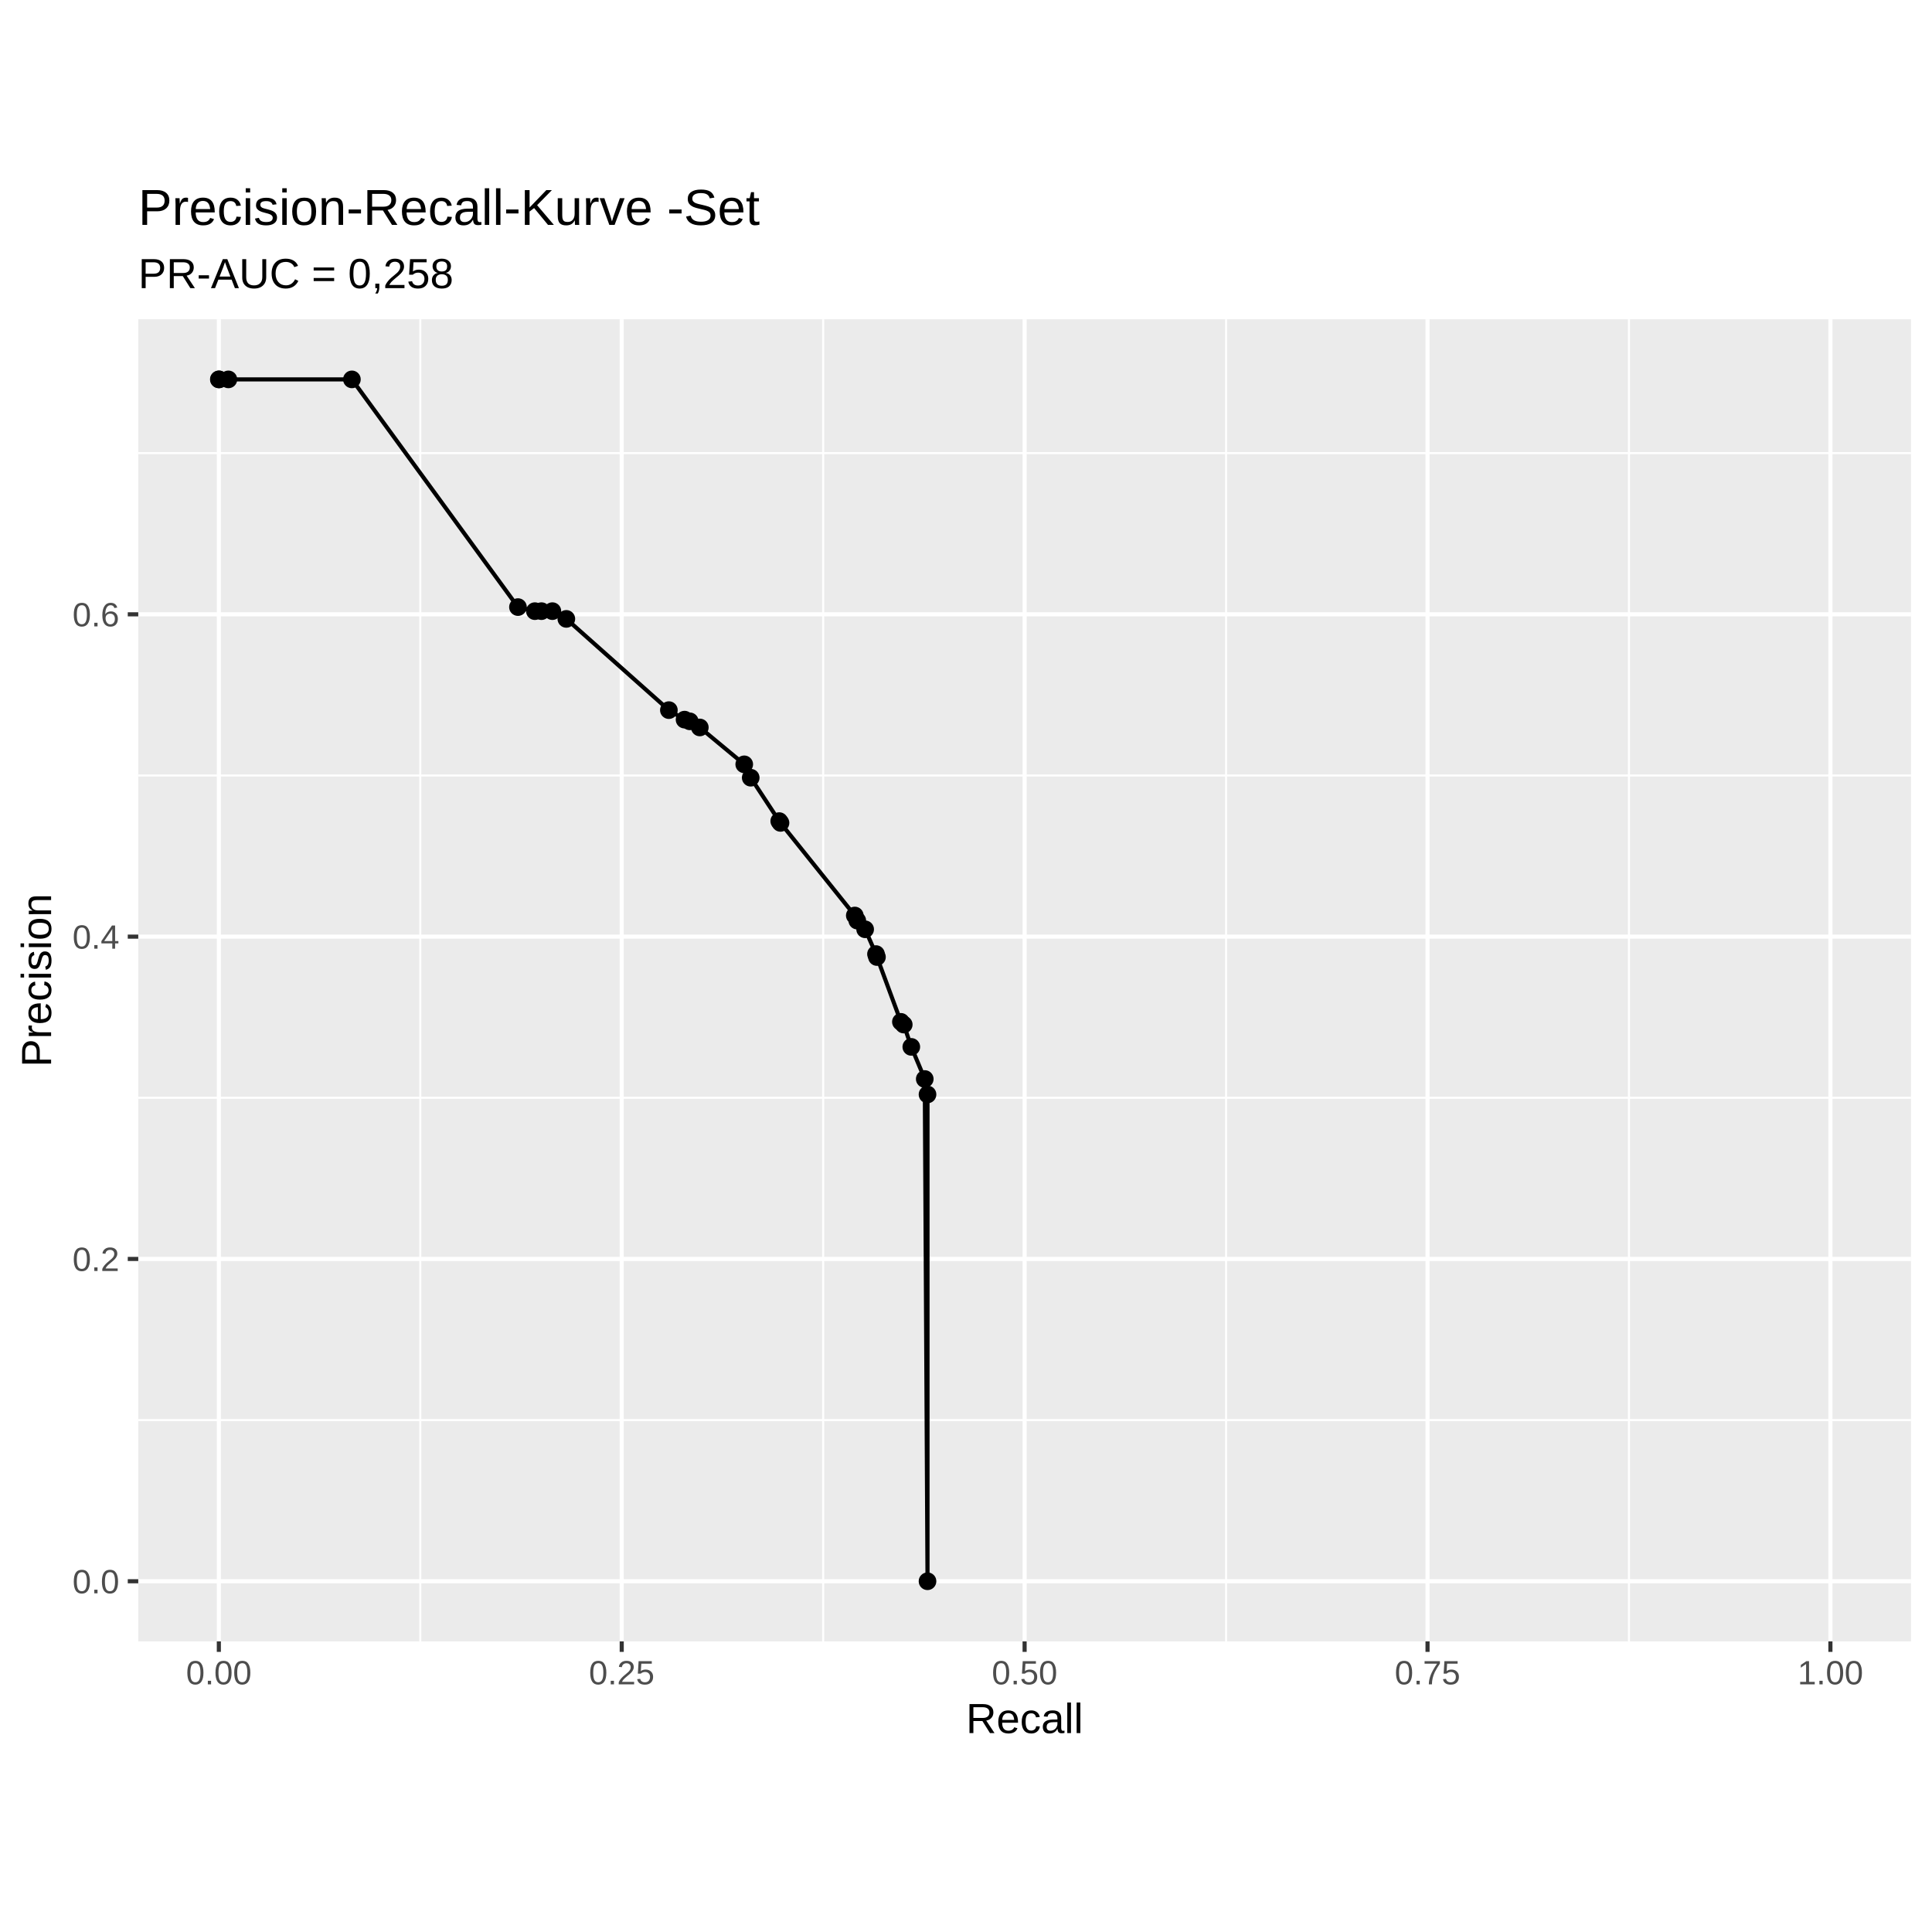
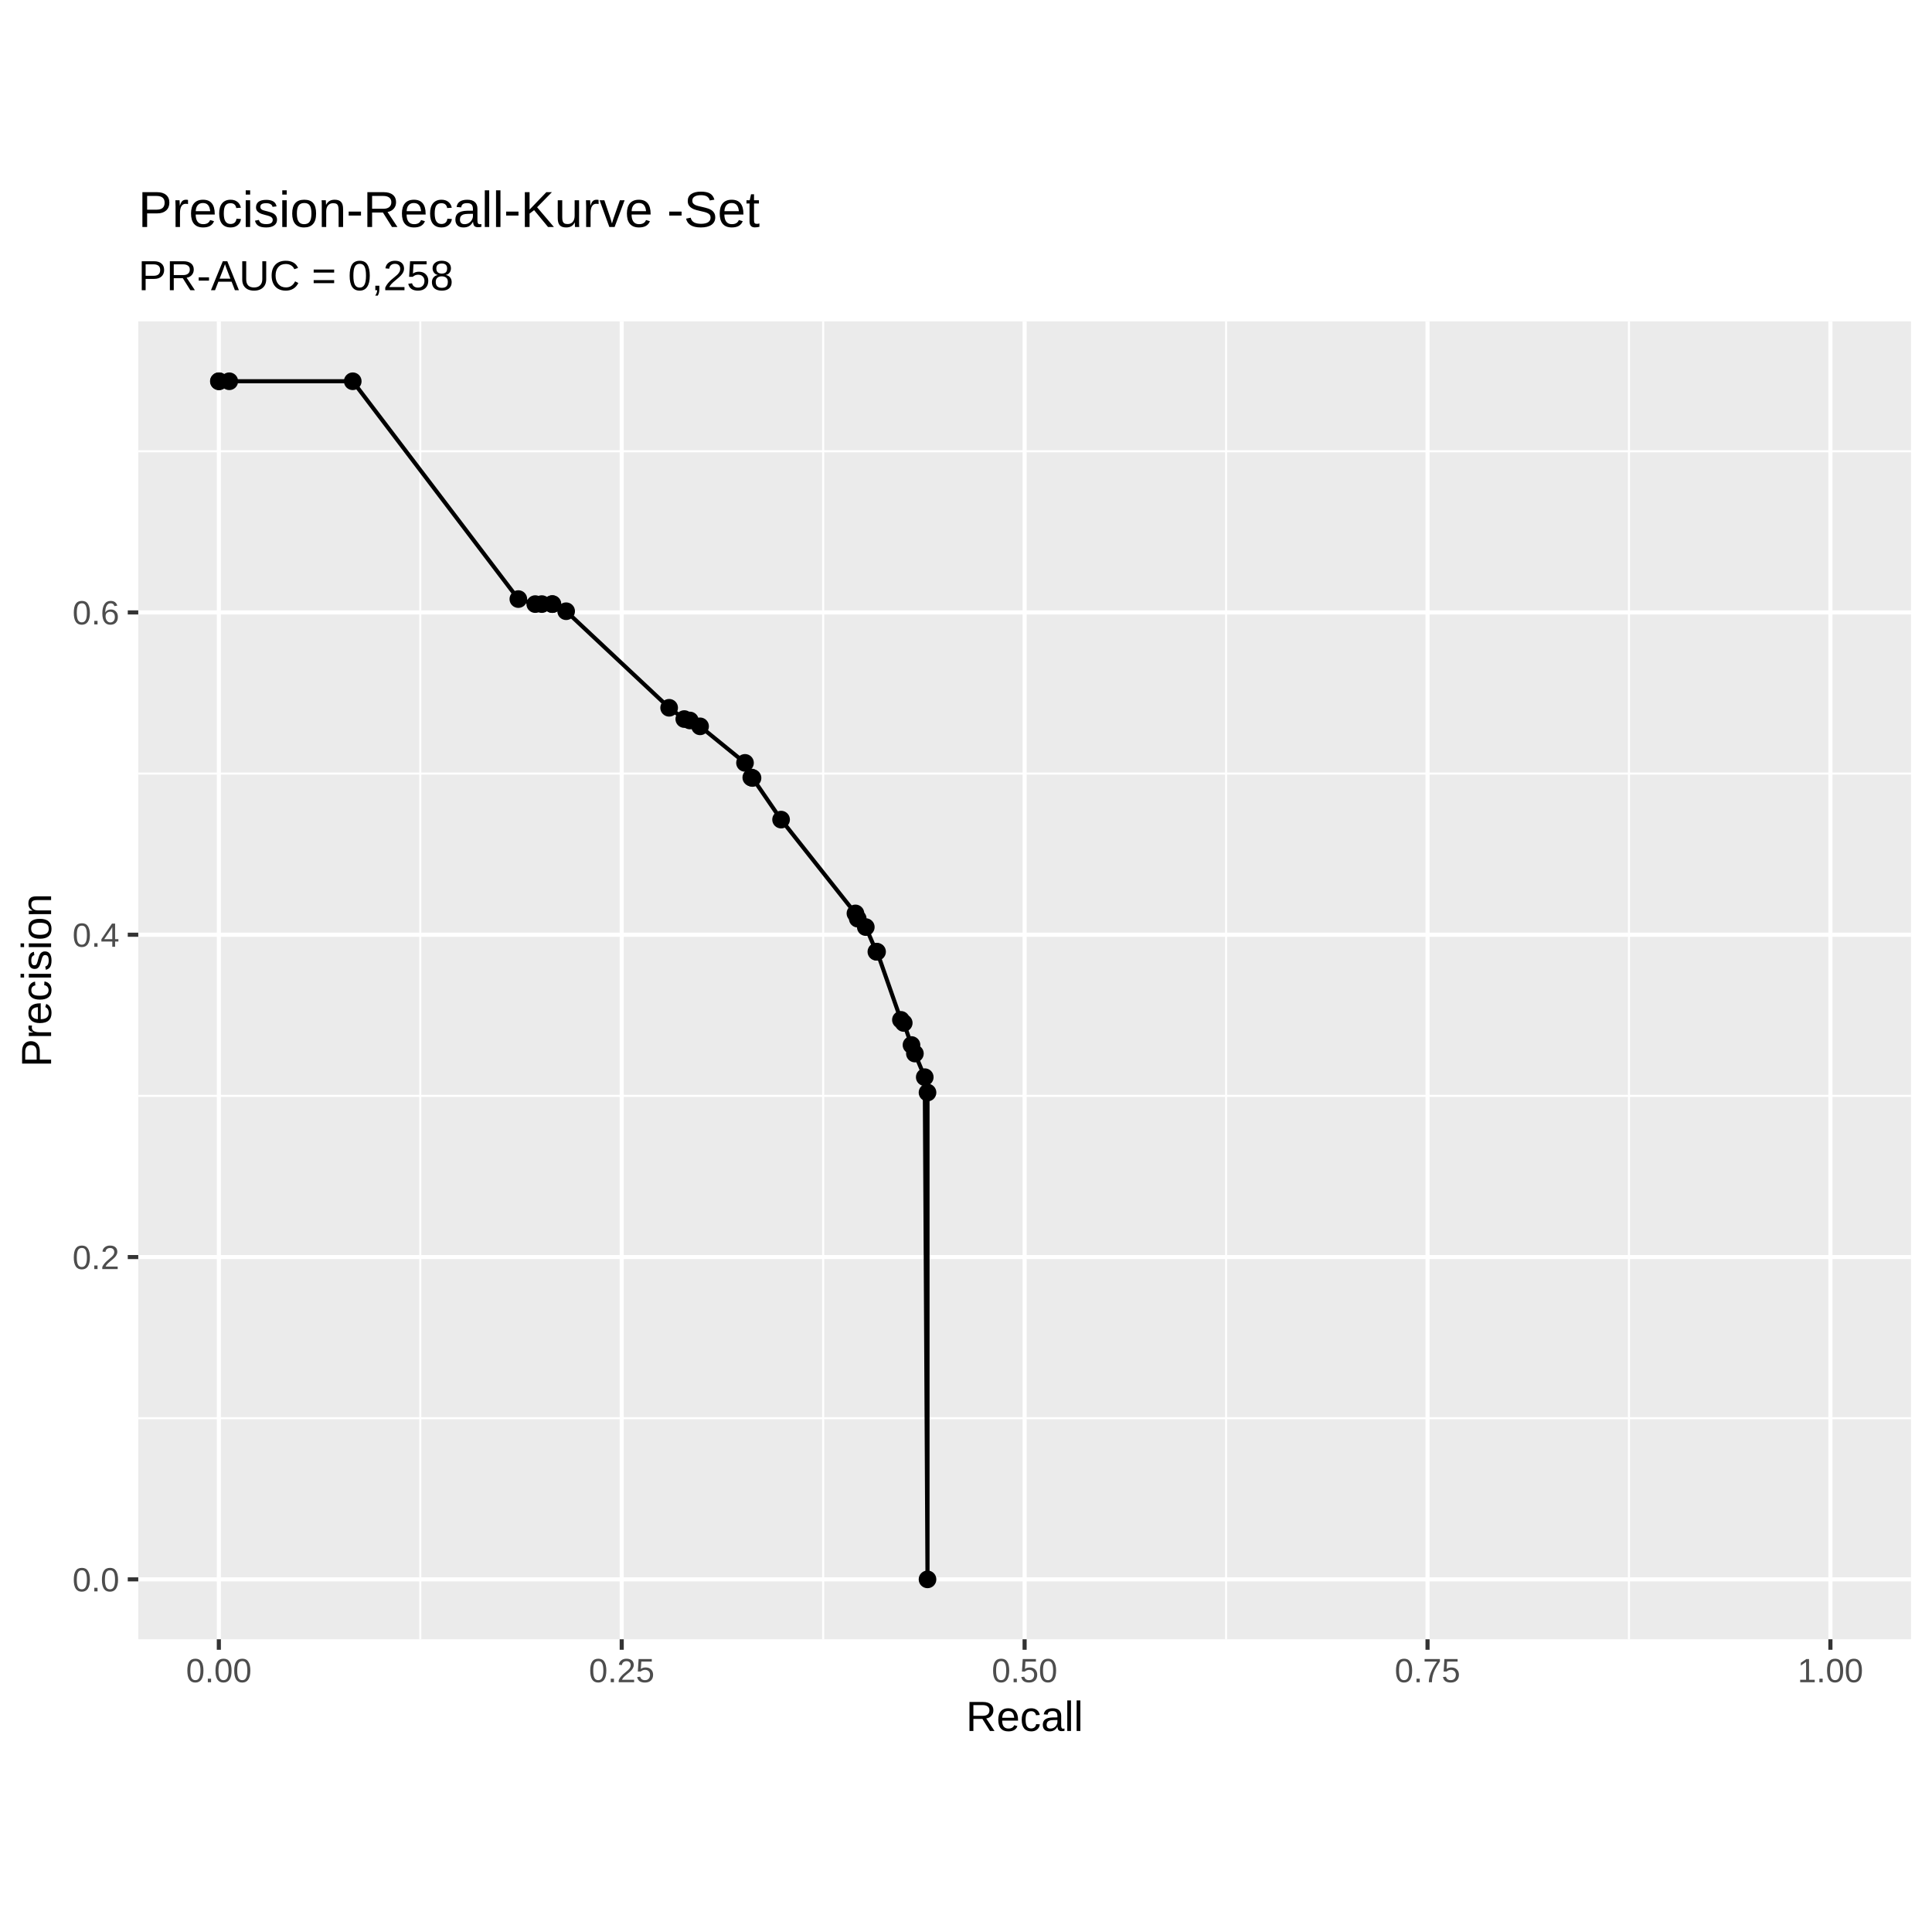
<svg xmlns="http://www.w3.org/2000/svg" class="svglite" width="504.00pt" height="504.00pt" viewBox="0 0 504.00 504.00">
  <defs>
    <style type="text/css">
    .svglite line, .svglite polyline, .svglite polygon, .svglite path, .svglite rect, .svglite circle {
      fill: none;
      stroke: #000000;
      stroke-linecap: round;
      stroke-linejoin: round;
      stroke-miterlimit: 10.00;
    }
    .svglite text {
      white-space: pre;
    }
  </style>
  </defs>
  <rect width="100%" height="100%" style="stroke: none; fill: #FFFFFF;" />
  <defs>
    <clipPath id="cpMC4wMHw1MDQuMDB8MC4wMHw1MDQuMDA=">
      <rect x="0.00" y="0.00" width="504.00" height="504.00" />
    </clipPath>
  </defs>
  <g clip-path="url(#cpMC4wMHw1MDQuMDB8MC4wMHw1MDQuMDA=)">
</g>
  <defs>
-     <clipPath id="cpMC4wMHw1MDQuMDB8NDMuNzd8NDYwLjIz">
-       <rect x="0" y="43.77" width="504.00" height="416.46" />
+     <clipPath id="cpMC4wMHw1MDQuMDB8NDQuMzF8NDU5LjY5">
+       <rect x="0" y="44.31" width="504.00" height="415.37" />
    </clipPath>
  </defs>
-   <g clip-path="url(#cpMC4wMHw1MDQuMDB8NDMuNzd8NDYwLjIz)">
-     <rect x="0" y="43.77" width="504.00" height="416.46" style="stroke-width: 1.07; stroke: #FFFFFF; fill: #FFFFFF;" />
+   <g clip-path="url(#cpMC4wMHw1MDQuMDB8NDQuMzF8NDU5LjY5)">
+     <rect x="0" y="44.31" width="504.00" height="415.37" style="stroke-width: 1.07; stroke: #FFFFFF; fill: #FFFFFF;" />
  </g>
  <g clip-path="url(#cpMC4wMHw1MDQuMDB8MC4wMHw1MDQuMDA=)">
</g>
  <defs>
-     <clipPath id="cpMzYuMDd8NDk4LjUyfDgzLjI5fDQyOC4xOA==">
-       <rect x="36.07" y="83.29" width="462.45" height="344.89" />
+     <clipPath id="cpMzYuMDd8NDk4LjUyfDgzLjg0fDQyNy42NA==">
+       <rect x="36.07" y="83.84" width="462.45" height="343.80" />
    </clipPath>
  </defs>
-   <g clip-path="url(#cpMzYuMDd8NDk4LjUyfDgzLjI5fDQyOC4xOA==)">
-     <rect x="36.07" y="83.29" width="462.45" height="344.89" style="stroke-width: 1.07; stroke: none; fill: #EBEBEB;" />
-     <polyline points="36.07,370.46 498.52,370.46 " style="stroke-width: 0.53; stroke: #FFFFFF; stroke-linecap: butt;" />
-     <polyline points="36.07,286.38 498.52,286.38 " style="stroke-width: 0.53; stroke: #FFFFFF; stroke-linecap: butt;" />
-     <polyline points="36.07,202.30 498.52,202.30 " style="stroke-width: 0.53; stroke: #FFFFFF; stroke-linecap: butt;" />
-     <polyline points="36.07,118.21 498.52,118.21 " style="stroke-width: 0.53; stroke: #FFFFFF; stroke-linecap: butt;" />
-     <polyline points="109.64,428.18 109.64,83.29 " style="stroke-width: 0.53; stroke: #FFFFFF; stroke-linecap: butt;" />
-     <polyline points="214.74,428.18 214.74,83.29 " style="stroke-width: 0.53; stroke: #FFFFFF; stroke-linecap: butt;" />
-     <polyline points="319.85,428.18 319.85,83.29 " style="stroke-width: 0.53; stroke: #FFFFFF; stroke-linecap: butt;" />
-     <polyline points="424.95,428.18 424.95,83.29 " style="stroke-width: 0.53; stroke: #FFFFFF; stroke-linecap: butt;" />
-     <polyline points="36.07,412.50 498.52,412.50 " style="stroke-width: 1.07; stroke: #FFFFFF; stroke-linecap: butt;" />
-     <polyline points="36.07,328.42 498.52,328.42 " style="stroke-width: 1.07; stroke: #FFFFFF; stroke-linecap: butt;" />
-     <polyline points="36.07,244.34 498.52,244.34 " style="stroke-width: 1.07; stroke: #FFFFFF; stroke-linecap: butt;" />
-     <polyline points="36.07,160.26 498.52,160.26 " style="stroke-width: 1.07; stroke: #FFFFFF; stroke-linecap: butt;" />
-     <polyline points="57.09,428.18 57.09,83.29 " style="stroke-width: 1.07; stroke: #FFFFFF; stroke-linecap: butt;" />
-     <polyline points="162.19,428.18 162.19,83.29 " style="stroke-width: 1.07; stroke: #FFFFFF; stroke-linecap: butt;" />
-     <polyline points="267.29,428.18 267.29,83.29 " style="stroke-width: 1.07; stroke: #FFFFFF; stroke-linecap: butt;" />
-     <polyline points="372.40,428.18 372.40,83.29 " style="stroke-width: 1.07; stroke: #FFFFFF; stroke-linecap: butt;" />
-     <polyline points="477.50,428.18 477.50,83.29 " style="stroke-width: 1.07; stroke: #FFFFFF; stroke-linecap: butt;" />
-     <circle cx="241.96" cy="412.50" r="1.95" style="stroke-width: 0.71; fill: #000000;" />
-     <circle cx="241.96" cy="285.51" r="1.95" style="stroke-width: 0.71; fill: #000000;" />
-     <circle cx="241.24" cy="281.48" r="1.95" style="stroke-width: 0.71; fill: #000000;" />
-     <circle cx="237.73" cy="273.10" r="1.95" style="stroke-width: 0.71; fill: #000000;" />
-     <circle cx="235.76" cy="267.28" r="1.95" style="stroke-width: 0.71; fill: #000000;" />
-     <circle cx="235.02" cy="266.57" r="1.95" style="stroke-width: 0.71; fill: #000000;" />
-     <circle cx="228.77" cy="249.66" r="1.95" style="stroke-width: 0.71; fill: #000000;" />
-     <circle cx="228.52" cy="248.89" r="1.95" style="stroke-width: 0.71; fill: #000000;" />
-     <circle cx="225.69" cy="242.43" r="1.95" style="stroke-width: 0.71; fill: #000000;" />
-     <circle cx="223.64" cy="240.16" r="1.95" style="stroke-width: 0.71; fill: #000000;" />
-     <circle cx="222.99" cy="238.83" r="1.95" style="stroke-width: 0.71; fill: #000000;" />
-     <circle cx="203.61" cy="214.67" r="1.95" style="stroke-width: 0.71; fill: #000000;" />
-     <circle cx="203.28" cy="214.20" r="1.95" style="stroke-width: 0.71; fill: #000000;" />
-     <circle cx="195.84" cy="202.88" r="1.95" style="stroke-width: 0.71; fill: #000000;" />
-     <circle cx="194.15" cy="199.39" r="1.95" style="stroke-width: 0.71; fill: #000000;" />
-     <circle cx="182.56" cy="189.77" r="1.95" style="stroke-width: 0.71; fill: #000000;" />
-     <circle cx="179.94" cy="188.17" r="1.95" style="stroke-width: 0.71; fill: #000000;" />
-     <circle cx="178.58" cy="187.73" r="1.95" style="stroke-width: 0.71; fill: #000000;" />
-     <circle cx="174.49" cy="185.25" r="1.95" style="stroke-width: 0.71; fill: #000000;" />
-     <circle cx="147.74" cy="161.45" r="1.95" style="stroke-width: 0.71; fill: #000000;" />
-     <circle cx="144.10" cy="159.43" r="1.95" style="stroke-width: 0.71; fill: #000000;" />
-     <circle cx="141.25" cy="159.43" r="1.95" style="stroke-width: 0.71; fill: #000000;" />
-     <circle cx="139.53" cy="159.43" r="1.95" style="stroke-width: 0.71; fill: #000000;" />
-     <circle cx="135.12" cy="158.37" r="1.95" style="stroke-width: 0.71; fill: #000000;" />
-     <circle cx="91.80" cy="98.97" r="1.95" style="stroke-width: 0.71; fill: #000000;" />
-     <circle cx="59.58" cy="98.97" r="1.95" style="stroke-width: 0.71; fill: #000000;" />
-     <circle cx="57.15" cy="98.97" r="1.95" style="stroke-width: 0.71; fill: #000000;" />
-     <circle cx="57.09" cy="98.97" r="1.95" style="stroke-width: 0.71; fill: #000000;" />
-     <polyline points="57.09,98.97 57.15,98.97 59.58,98.97 91.80,98.97 135.12,158.37 139.53,159.43 141.25,159.43 144.10,159.43 147.74,161.45 174.49,185.25 178.58,187.73 179.94,188.17 182.56,189.77 194.15,199.39 195.84,202.88 203.28,214.20 203.61,214.67 222.99,238.83 223.64,240.16 225.69,242.43 228.52,248.89 228.77,249.66 235.02,266.57 235.76,267.28 237.73,273.10 241.24,281.48 241.96,412.50 241.96,285.51 " style="stroke-width: 1.07; stroke-linecap: butt;" />
+   <g clip-path="url(#cpMzYuMDd8NDk4LjUyfDgzLjg0fDQyNy42NA==)">
+     <rect x="36.07" y="83.84" width="462.45" height="343.80" style="stroke-width: 1.07; stroke: none; fill: #EBEBEB;" />
+     <polyline points="36.07,369.97 498.52,369.97 " style="stroke-width: 0.53; stroke: #FFFFFF; stroke-linecap: butt;" />
+     <polyline points="36.07,285.88 498.52,285.88 " style="stroke-width: 0.53; stroke: #FFFFFF; stroke-linecap: butt;" />
+     <polyline points="36.07,201.80 498.52,201.80 " style="stroke-width: 0.53; stroke: #FFFFFF; stroke-linecap: butt;" />
+     <polyline points="36.07,117.72 498.52,117.72 " style="stroke-width: 0.53; stroke: #FFFFFF; stroke-linecap: butt;" />
+     <polyline points="109.64,427.64 109.64,83.84 " style="stroke-width: 0.53; stroke: #FFFFFF; stroke-linecap: butt;" />
+     <polyline points="214.74,427.64 214.74,83.84 " style="stroke-width: 0.53; stroke: #FFFFFF; stroke-linecap: butt;" />
+     <polyline points="319.85,427.64 319.85,83.84 " style="stroke-width: 0.53; stroke: #FFFFFF; stroke-linecap: butt;" />
+     <polyline points="424.95,427.64 424.95,83.84 " style="stroke-width: 0.53; stroke: #FFFFFF; stroke-linecap: butt;" />
+     <polyline points="36.07,412.01 498.52,412.01 " style="stroke-width: 1.07; stroke: #FFFFFF; stroke-linecap: butt;" />
+     <polyline points="36.07,327.93 498.52,327.93 " style="stroke-width: 1.07; stroke: #FFFFFF; stroke-linecap: butt;" />
+     <polyline points="36.07,243.84 498.52,243.84 " style="stroke-width: 1.07; stroke: #FFFFFF; stroke-linecap: butt;" />
+     <polyline points="36.07,159.76 498.52,159.76 " style="stroke-width: 1.07; stroke: #FFFFFF; stroke-linecap: butt;" />
+     <polyline points="57.09,427.64 57.09,83.84 " style="stroke-width: 1.07; stroke: #FFFFFF; stroke-linecap: butt;" />
+     <polyline points="162.19,427.64 162.19,83.84 " style="stroke-width: 1.07; stroke: #FFFFFF; stroke-linecap: butt;" />
+     <polyline points="267.29,427.64 267.29,83.84 " style="stroke-width: 1.07; stroke: #FFFFFF; stroke-linecap: butt;" />
+     <polyline points="372.40,427.64 372.40,83.84 " style="stroke-width: 1.07; stroke: #FFFFFF; stroke-linecap: butt;" />
+     <polyline points="477.50,427.64 477.50,83.84 " style="stroke-width: 1.07; stroke: #FFFFFF; stroke-linecap: butt;" />
+     <circle cx="241.96" cy="412.01" r="1.95" style="stroke-width: 0.71; fill: #000000;" />
+     <circle cx="241.96" cy="285.01" r="1.95" style="stroke-width: 0.71; fill: #000000;" />
+     <circle cx="241.24" cy="281.00" r="1.95" style="stroke-width: 0.71; fill: #000000;" />
+     <circle cx="238.67" cy="274.84" r="1.95" style="stroke-width: 0.71; fill: #000000;" />
+     <circle cx="237.78" cy="272.61" r="1.95" style="stroke-width: 0.71; fill: #000000;" />
+     <circle cx="235.76" cy="266.86" r="1.95" style="stroke-width: 0.71; fill: #000000;" />
+     <circle cx="235.02" cy="266.05" r="1.95" style="stroke-width: 0.71; fill: #000000;" />
+     <circle cx="228.80" cy="248.28" r="1.95" style="stroke-width: 0.71; fill: #000000;" />
+     <circle cx="228.62" cy="248.28" r="1.95" style="stroke-width: 0.71; fill: #000000;" />
+     <circle cx="225.86" cy="241.85" r="1.95" style="stroke-width: 0.71; fill: #000000;" />
+     <circle cx="223.76" cy="239.65" r="1.95" style="stroke-width: 0.71; fill: #000000;" />
+     <circle cx="223.16" cy="238.28" r="1.95" style="stroke-width: 0.71; fill: #000000;" />
+     <circle cx="203.76" cy="213.81" r="1.95" style="stroke-width: 0.71; fill: #000000;" />
+     <circle cx="196.31" cy="202.95" r="1.95" style="stroke-width: 0.71; fill: #000000;" />
+     <circle cx="195.99" cy="202.83" r="1.95" style="stroke-width: 0.71; fill: #000000;" />
+     <circle cx="194.35" cy="199.01" r="1.95" style="stroke-width: 0.71; fill: #000000;" />
+     <circle cx="182.63" cy="189.48" r="1.95" style="stroke-width: 0.71; fill: #000000;" />
+     <circle cx="179.97" cy="187.95" r="1.95" style="stroke-width: 0.71; fill: #000000;" />
+     <circle cx="178.51" cy="187.58" r="1.95" style="stroke-width: 0.71; fill: #000000;" />
+     <circle cx="174.56" cy="184.64" r="1.95" style="stroke-width: 0.71; fill: #000000;" />
+     <circle cx="147.69" cy="159.45" r="1.95" style="stroke-width: 0.71; fill: #000000;" />
+     <circle cx="144.12" cy="157.59" r="1.95" style="stroke-width: 0.71; fill: #000000;" />
+     <circle cx="144.05" cy="157.59" r="1.95" style="stroke-width: 0.71; fill: #000000;" />
+     <circle cx="141.34" cy="157.59" r="1.95" style="stroke-width: 0.71; fill: #000000;" />
+     <circle cx="139.63" cy="157.59" r="1.95" style="stroke-width: 0.71; fill: #000000;" />
+     <circle cx="135.22" cy="156.28" r="1.95" style="stroke-width: 0.71; fill: #000000;" />
+     <circle cx="92.02" cy="99.46" r="1.95" style="stroke-width: 0.71; fill: #000000;" />
+     <circle cx="59.81" cy="99.46" r="1.95" style="stroke-width: 0.71; fill: #000000;" />
+     <circle cx="57.15" cy="99.46" r="1.95" style="stroke-width: 0.71; fill: #000000;" />
+     <circle cx="57.09" cy="99.46" r="1.95" style="stroke-width: 0.71; fill: #000000;" />
+     <polyline points="57.09,99.46 57.15,99.46 59.81,99.46 92.02,99.46 135.22,156.28 139.63,157.59 141.34,157.59 144.05,157.59 144.12,157.59 147.69,159.45 174.56,184.64 178.51,187.58 179.97,187.95 182.63,189.48 194.35,199.01 195.99,202.83 196.31,202.95 203.76,213.81 223.16,238.28 223.76,239.65 225.86,241.85 228.62,248.28 228.80,248.28 235.02,266.05 235.76,266.86 237.78,272.61 238.67,274.84 241.24,281.00 241.96,412.01 241.96,285.01 " style="stroke-width: 1.07; stroke-linecap: butt;" />
  </g>
  <g clip-path="url(#cpMC4wMHw1MDQuMDB8MC4wMHw1MDQuMDA=)">
-     <text x="31.14" y="415.65" text-anchor="end" style="font-size: 8.80px;fill: #4D4D4D; font-family: &quot;Arimo&quot;;" textLength="12.42px" lengthAdjust="spacingAndGlyphs">0.0</text>
-     <text x="31.14" y="331.56" text-anchor="end" style="font-size: 8.80px;fill: #4D4D4D; font-family: &quot;Arimo&quot;;" textLength="12.42px" lengthAdjust="spacingAndGlyphs">0.2</text>
-     <text x="31.14" y="247.48" text-anchor="end" style="font-size: 8.80px;fill: #4D4D4D; font-family: &quot;Arimo&quot;;" textLength="12.42px" lengthAdjust="spacingAndGlyphs">0.4</text>
-     <text x="31.14" y="163.40" text-anchor="end" style="font-size: 8.80px;fill: #4D4D4D; font-family: &quot;Arimo&quot;;" textLength="12.42px" lengthAdjust="spacingAndGlyphs">0.6</text>
-     <polyline points="33.33,412.50 36.07,412.50 " style="stroke-width: 1.07; stroke: #333333; stroke-linecap: butt;" />
-     <polyline points="33.33,328.42 36.07,328.42 " style="stroke-width: 1.07; stroke: #333333; stroke-linecap: butt;" />
-     <polyline points="33.33,244.34 36.07,244.34 " style="stroke-width: 1.07; stroke: #333333; stroke-linecap: butt;" />
-     <polyline points="33.33,160.26 36.07,160.26 " style="stroke-width: 1.07; stroke: #333333; stroke-linecap: butt;" />
-     <polyline points="57.09,430.92 57.09,428.18 " style="stroke-width: 1.07; stroke: #333333; stroke-linecap: butt;" />
-     <polyline points="162.19,430.92 162.19,428.18 " style="stroke-width: 1.07; stroke: #333333; stroke-linecap: butt;" />
-     <polyline points="267.29,430.92 267.29,428.18 " style="stroke-width: 1.07; stroke: #333333; stroke-linecap: butt;" />
-     <polyline points="372.40,430.92 372.40,428.18 " style="stroke-width: 1.07; stroke: #333333; stroke-linecap: butt;" />
-     <polyline points="477.50,430.92 477.50,428.18 " style="stroke-width: 1.07; stroke: #333333; stroke-linecap: butt;" />
-     <text x="57.09" y="439.40" text-anchor="middle" style="font-size: 8.80px;fill: #4D4D4D; font-family: &quot;Arimo&quot;;" textLength="17.45px" lengthAdjust="spacingAndGlyphs">0.00</text>
-     <text x="162.19" y="439.40" text-anchor="middle" style="font-size: 8.80px;fill: #4D4D4D; font-family: &quot;Arimo&quot;;" textLength="17.45px" lengthAdjust="spacingAndGlyphs">0.25</text>
-     <text x="267.29" y="439.40" text-anchor="middle" style="font-size: 8.80px;fill: #4D4D4D; font-family: &quot;Arimo&quot;;" textLength="17.45px" lengthAdjust="spacingAndGlyphs">0.50</text>
-     <text x="372.40" y="439.40" text-anchor="middle" style="font-size: 8.80px;fill: #4D4D4D; font-family: &quot;Arimo&quot;;" textLength="17.45px" lengthAdjust="spacingAndGlyphs">0.75</text>
-     <text x="477.50" y="439.40" text-anchor="middle" style="font-size: 8.80px;fill: #4D4D4D; font-family: &quot;Arimo&quot;;" textLength="17.45px" lengthAdjust="spacingAndGlyphs">1.00</text>
-     <text x="267.29" y="452.11" text-anchor="middle" style="font-size: 11.00px; font-family: &quot;Arimo&quot;;" textLength="30.17px" lengthAdjust="spacingAndGlyphs">Recall</text>
+     <text x="31.14" y="415.15" text-anchor="end" style="font-size: 8.80px;fill: #4D4D4D; font-family: &quot;Arimo&quot;;" textLength="12.42px" lengthAdjust="spacingAndGlyphs">0.0</text>
+     <text x="31.14" y="331.07" text-anchor="end" style="font-size: 8.80px;fill: #4D4D4D; font-family: &quot;Arimo&quot;;" textLength="12.42px" lengthAdjust="spacingAndGlyphs">0.2</text>
+     <text x="31.14" y="246.99" text-anchor="end" style="font-size: 8.80px;fill: #4D4D4D; font-family: &quot;Arimo&quot;;" textLength="12.42px" lengthAdjust="spacingAndGlyphs">0.4</text>
+     <text x="31.14" y="162.90" text-anchor="end" style="font-size: 8.80px;fill: #4D4D4D; font-family: &quot;Arimo&quot;;" textLength="12.42px" lengthAdjust="spacingAndGlyphs">0.6</text>
+     <polyline points="33.33,412.01 36.07,412.01 " style="stroke-width: 1.07; stroke: #333333; stroke-linecap: butt;" />
+     <polyline points="33.33,327.93 36.07,327.93 " style="stroke-width: 1.07; stroke: #333333; stroke-linecap: butt;" />
+     <polyline points="33.33,243.84 36.07,243.84 " style="stroke-width: 1.07; stroke: #333333; stroke-linecap: butt;" />
+     <polyline points="33.33,159.76 36.07,159.76 " style="stroke-width: 1.07; stroke: #333333; stroke-linecap: butt;" />
+     <polyline points="57.09,430.38 57.09,427.64 " style="stroke-width: 1.07; stroke: #333333; stroke-linecap: butt;" />
+     <polyline points="162.19,430.38 162.19,427.64 " style="stroke-width: 1.07; stroke: #333333; stroke-linecap: butt;" />
+     <polyline points="267.29,430.38 267.29,427.64 " style="stroke-width: 1.07; stroke: #333333; stroke-linecap: butt;" />
+     <polyline points="372.40,430.38 372.40,427.64 " style="stroke-width: 1.07; stroke: #333333; stroke-linecap: butt;" />
+     <polyline points="477.50,430.38 477.50,427.64 " style="stroke-width: 1.07; stroke: #333333; stroke-linecap: butt;" />
+     <text x="57.09" y="438.85" text-anchor="middle" style="font-size: 8.80px;fill: #4D4D4D; font-family: &quot;Arimo&quot;;" textLength="17.45px" lengthAdjust="spacingAndGlyphs">0.00</text>
+     <text x="162.19" y="438.85" text-anchor="middle" style="font-size: 8.80px;fill: #4D4D4D; font-family: &quot;Arimo&quot;;" textLength="17.45px" lengthAdjust="spacingAndGlyphs">0.25</text>
+     <text x="267.29" y="438.85" text-anchor="middle" style="font-size: 8.80px;fill: #4D4D4D; font-family: &quot;Arimo&quot;;" textLength="17.45px" lengthAdjust="spacingAndGlyphs">0.50</text>
+     <text x="372.40" y="438.85" text-anchor="middle" style="font-size: 8.80px;fill: #4D4D4D; font-family: &quot;Arimo&quot;;" textLength="17.45px" lengthAdjust="spacingAndGlyphs">0.75</text>
+     <text x="477.50" y="438.85" text-anchor="middle" style="font-size: 8.80px;fill: #4D4D4D; font-family: &quot;Arimo&quot;;" textLength="17.45px" lengthAdjust="spacingAndGlyphs">1.00</text>
+     <text x="267.29" y="451.56" text-anchor="middle" style="font-size: 11.00px; font-family: &quot;Arimo&quot;;" textLength="30.17px" lengthAdjust="spacingAndGlyphs">Recall</text>
    <text transform="translate(13.33,255.74) rotate(-90)" text-anchor="middle" style="font-size: 11.00px; font-family: &quot;Arimo&quot;;" textLength="47.07px" lengthAdjust="spacingAndGlyphs">Precision</text>
-     <text x="36.07" y="75.17" style="font-size: 11.00px; font-family: &quot;Arimo&quot;;" textLength="79.19px" lengthAdjust="spacingAndGlyphs">PR-AUC = 0,258</text>
-     <text x="36.07" y="58.67" style="font-size: 13.20px; font-family: &quot;Arimo&quot;;" textLength="164.12px" lengthAdjust="spacingAndGlyphs">Precision-Recall-Kurve -Set</text>
+     <text x="36.07" y="75.71" style="font-size: 11.00px; font-family: &quot;Arimo&quot;;" textLength="79.19px" lengthAdjust="spacingAndGlyphs">PR-AUC = 0,258</text>
+     <text x="36.07" y="59.21" style="font-size: 13.20px; font-family: &quot;Arimo&quot;;" textLength="164.12px" lengthAdjust="spacingAndGlyphs">Precision-Recall-Kurve -Set</text>
  </g>
</svg>
